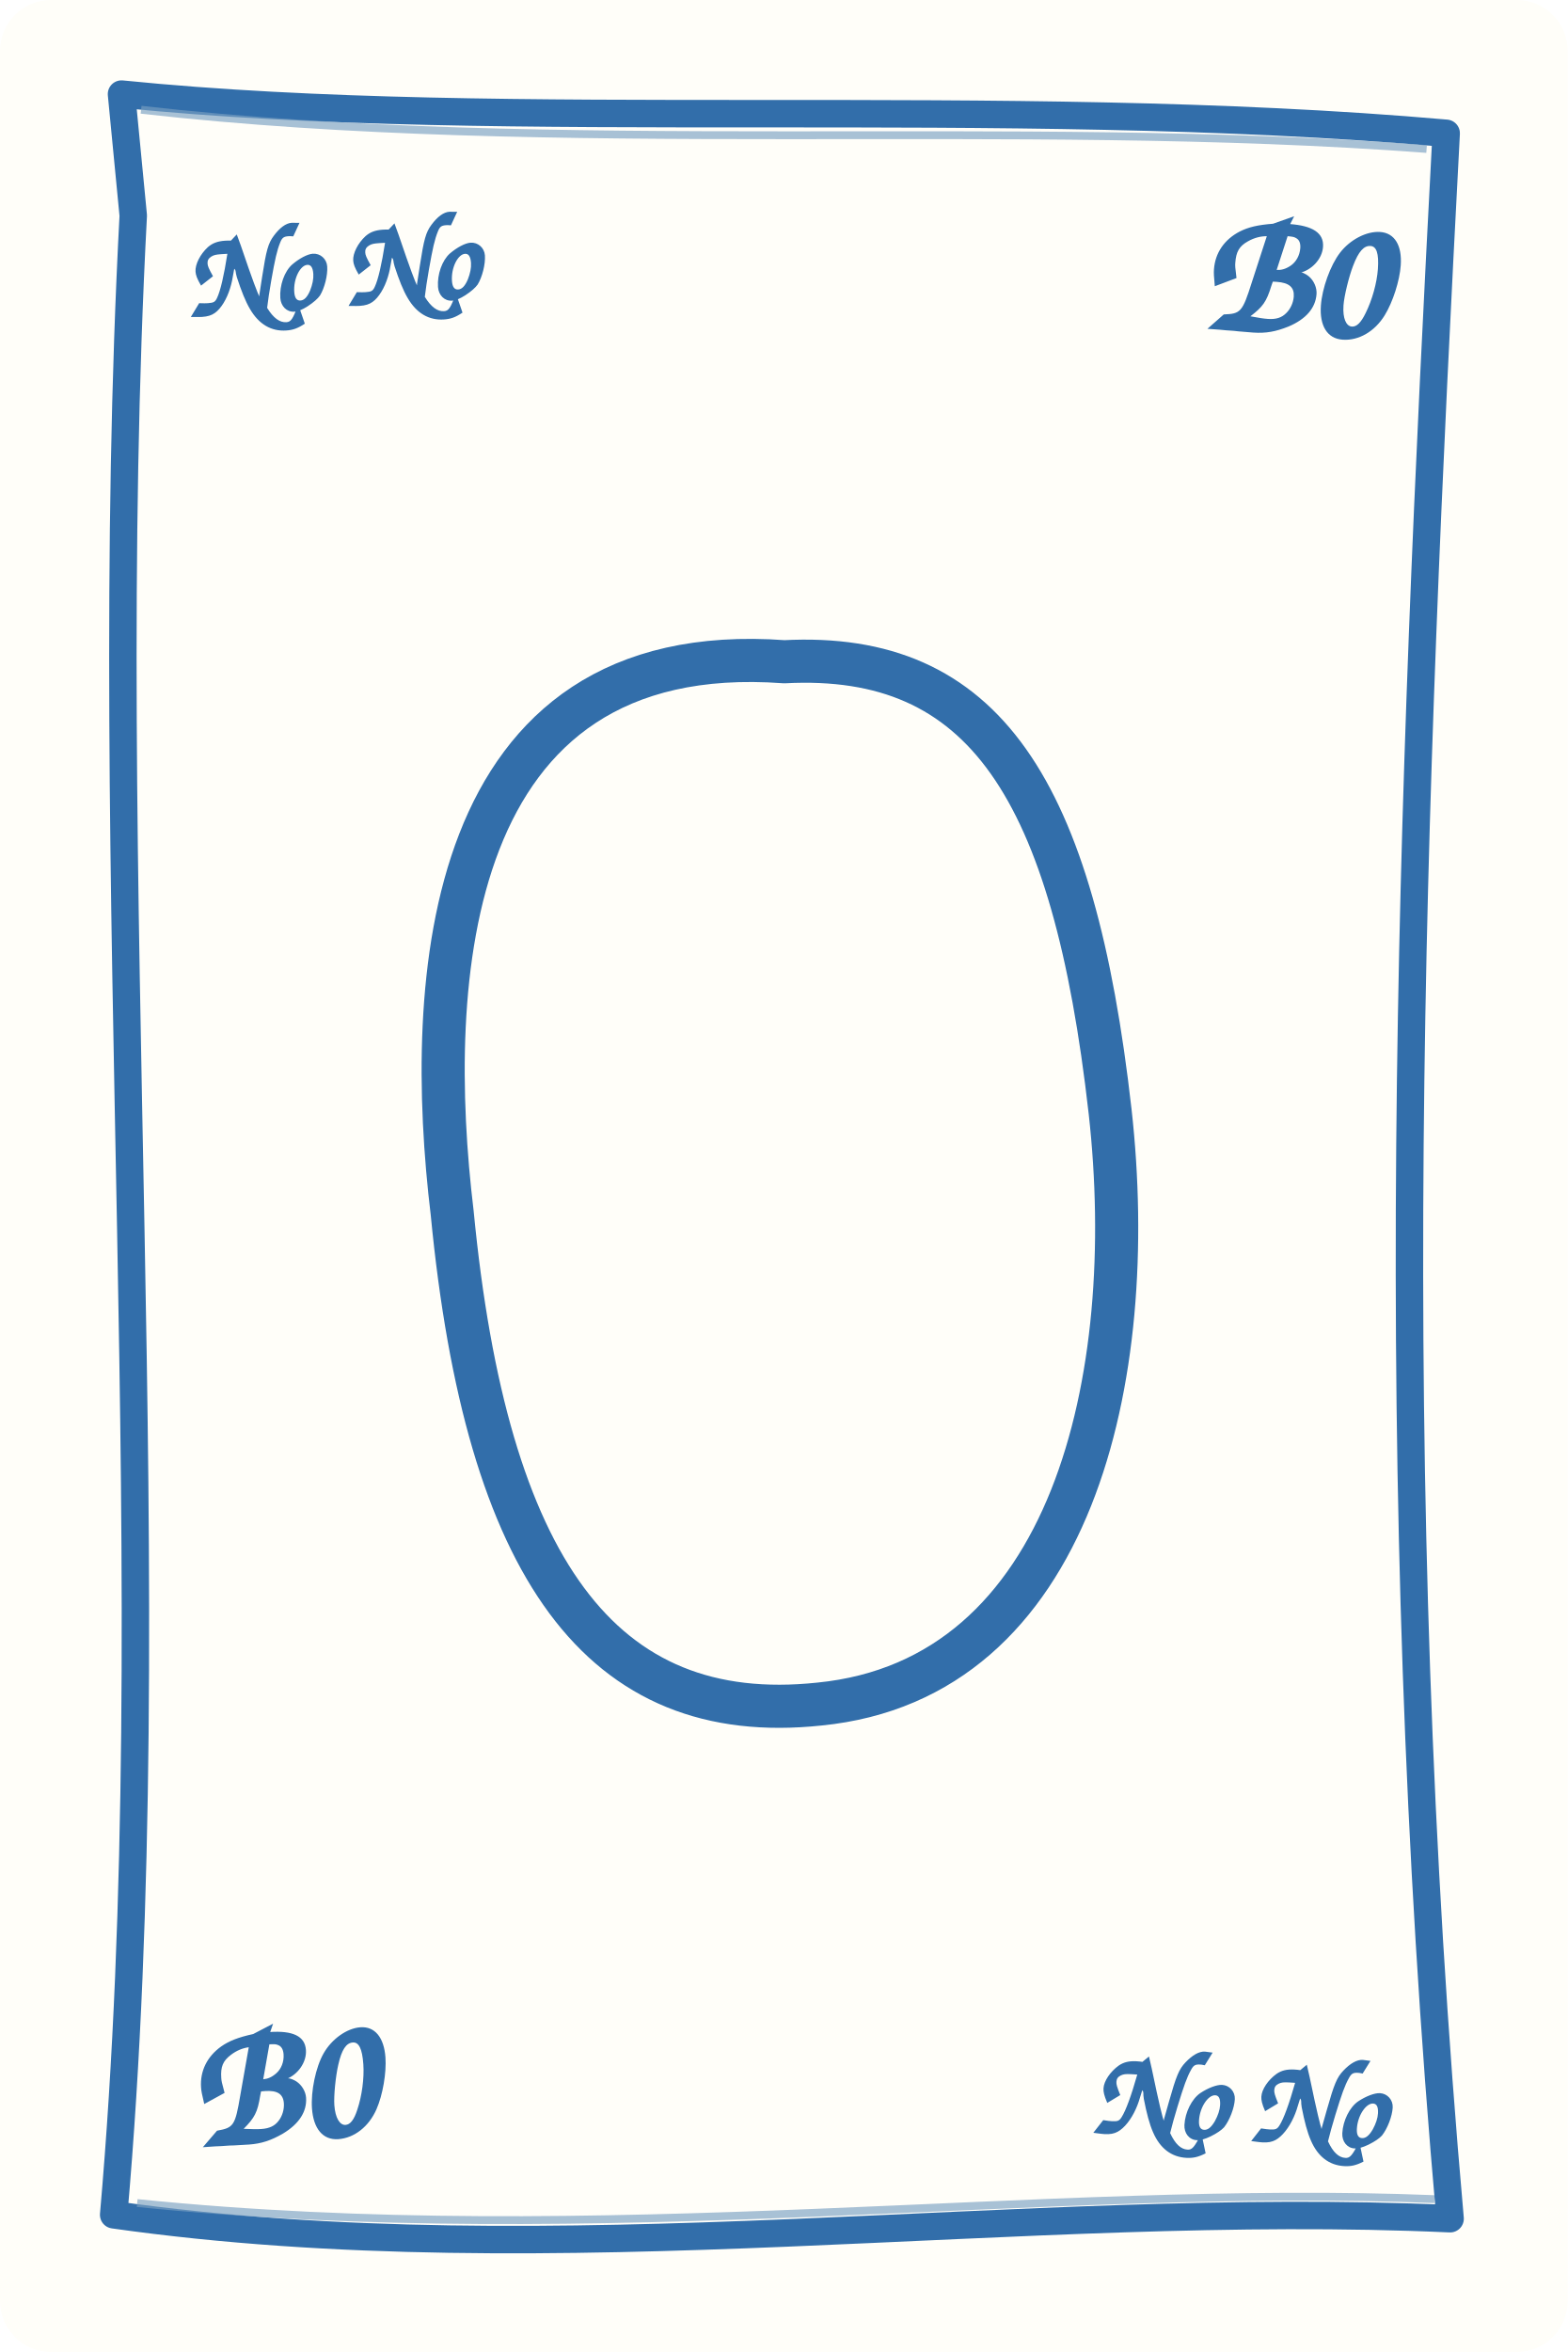
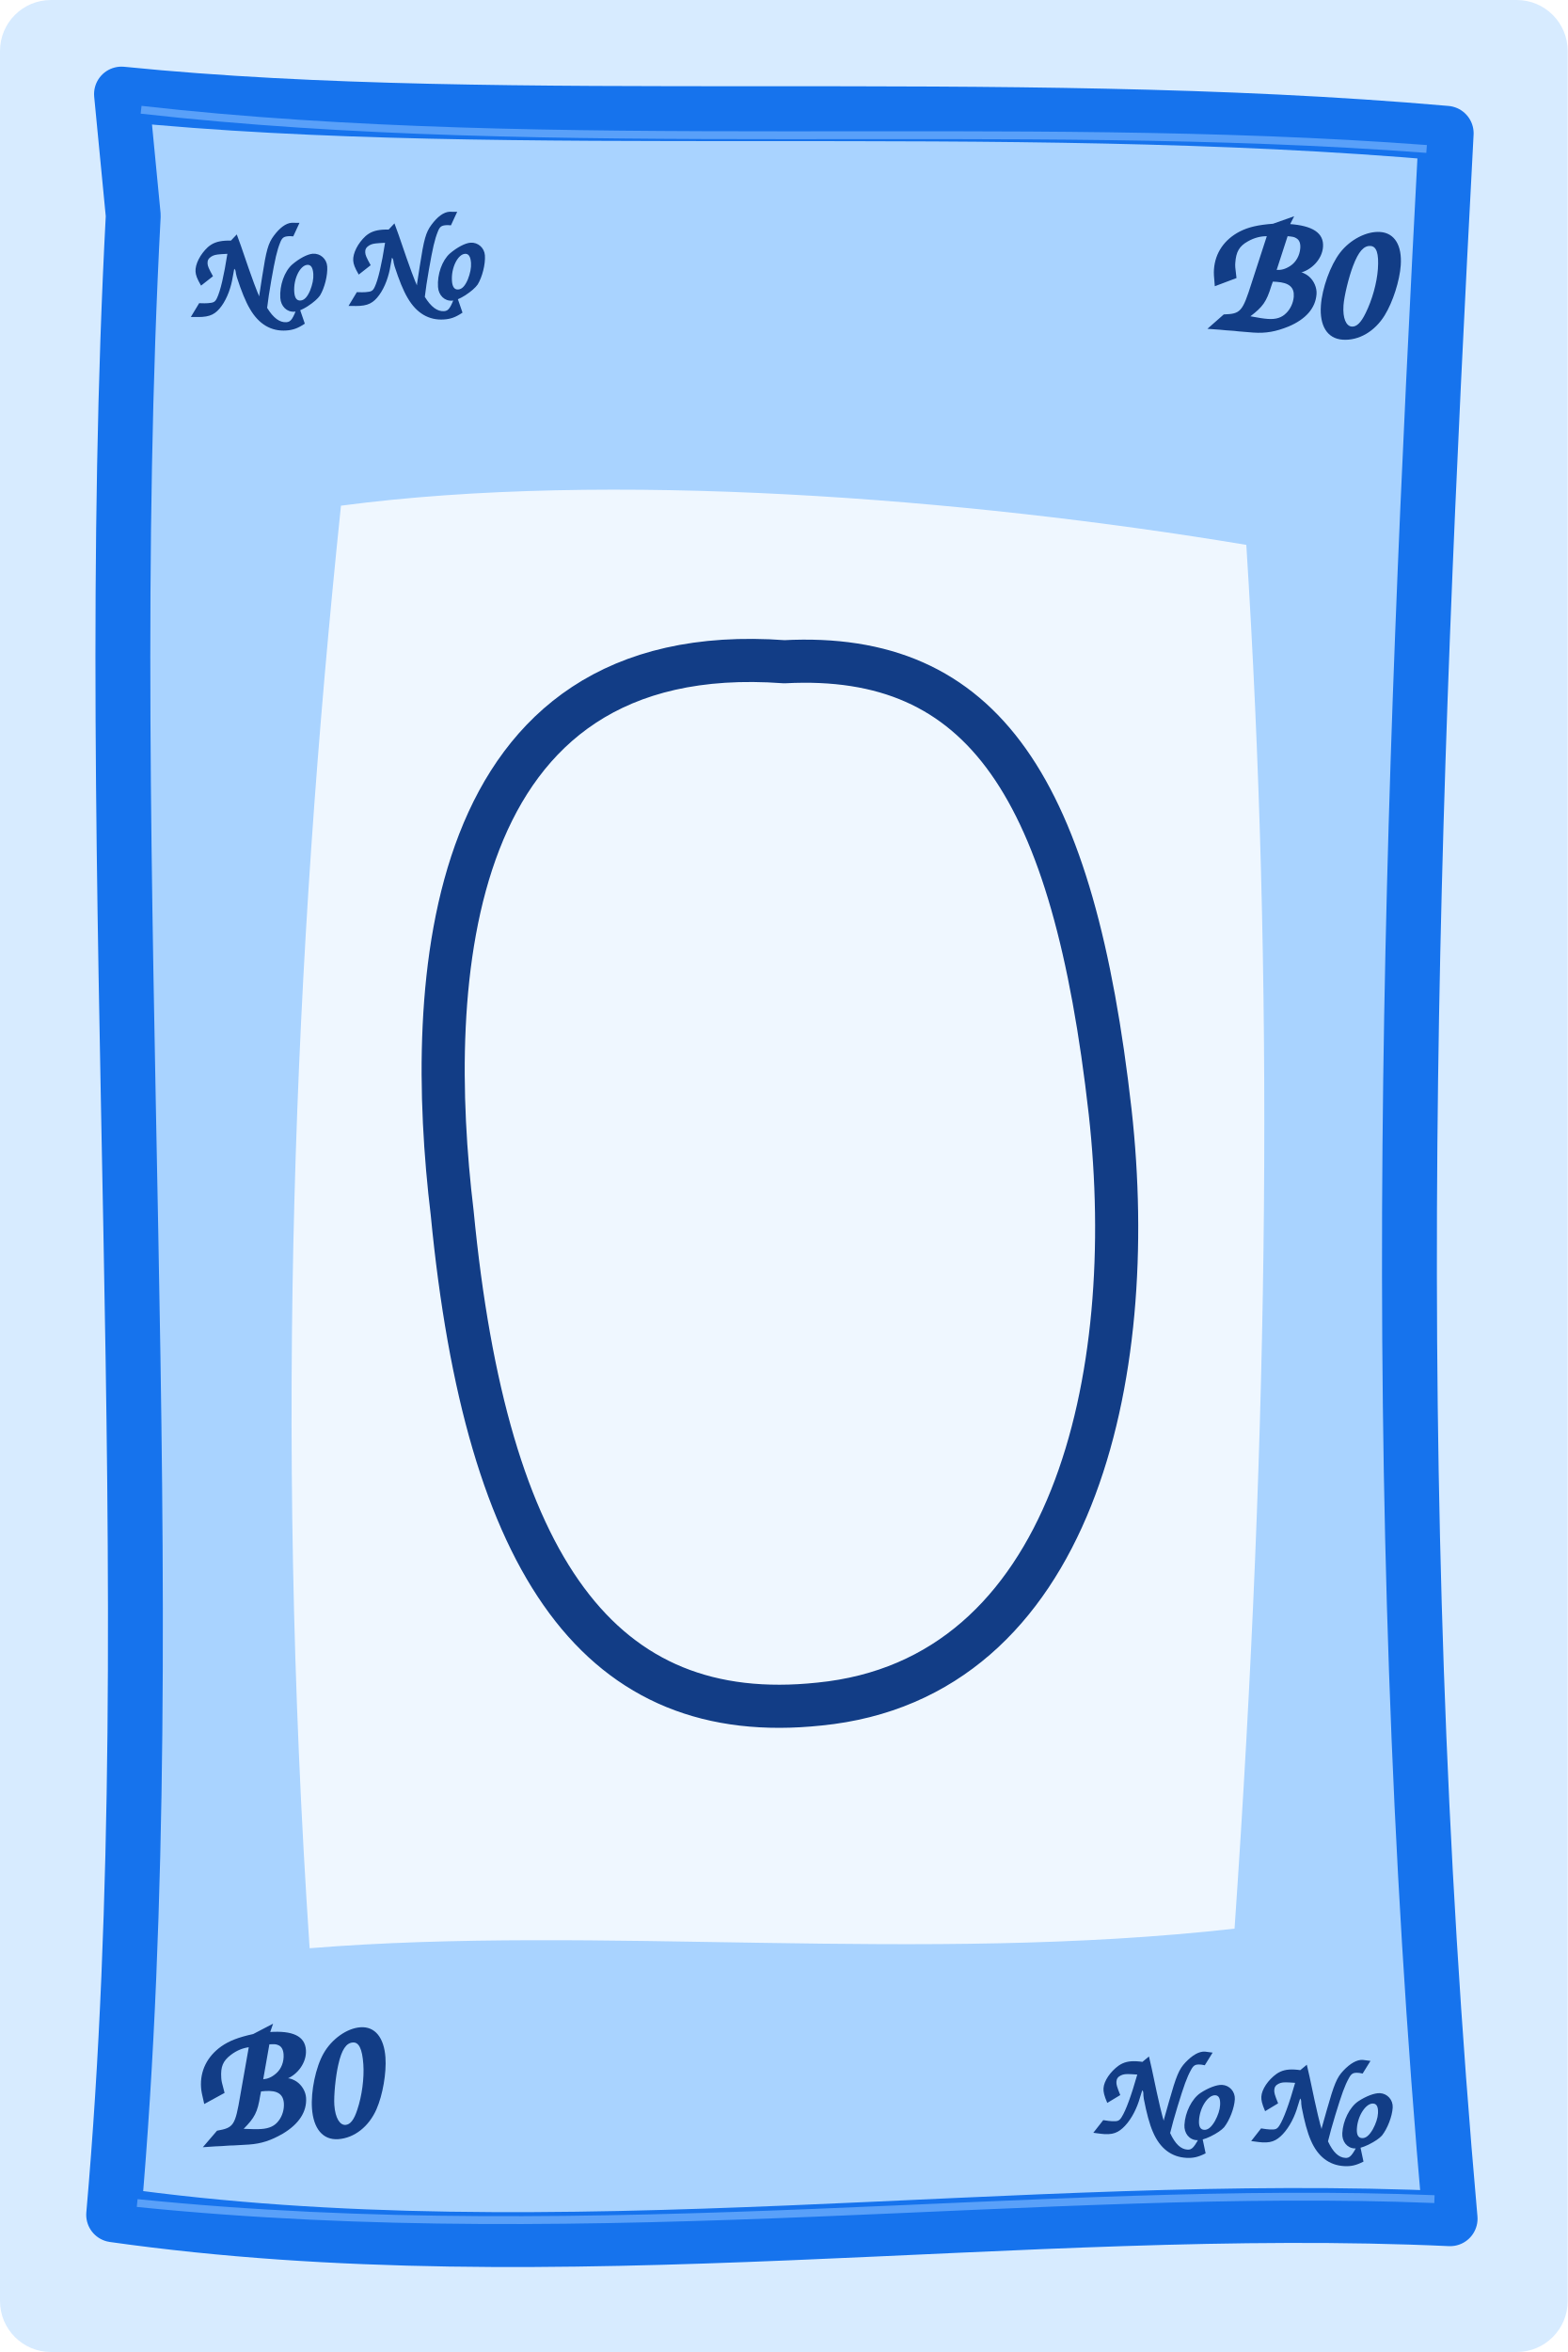
<svg xmlns="http://www.w3.org/2000/svg" viewBox="0 0 400 600" role="img" aria-label="Blue 0">
-   <rect width="400" height="600" rx="13" fill="#fffef9" />
-   <path d="M31 24C130 34 255 24 369 34C360 204 353 375 370 566C261 561 142 581 29 565C43 406 25 224 34 55Z" fill="none" stroke="#326eaa" stroke-width="7" stroke-linejoin="round" stroke-linecap="round" />
-   <path d="M36 28C142 40 258 30 364 38M35 562C153 574 267 557 366 561" fill="none" stroke="#7a9fc1" stroke-width="2" opacity=".65" />
-   <g fill="#326eaa" font-family="Segoe Print, Comic Sans MS, cursive" font-weight="700">
+   <rect width="400" height="600" rx="13" fill="#d7ebff" />
+   <path d="M31 24C130 34 255 24 369 34C360 204 353 375 370 566C261 561 142 581 29 565C43 406 25 224 34 55Z" fill="#a9d3ff" stroke="#1673ed" stroke-width="14" stroke-linejoin="round" stroke-linecap="round" />
+   <path d="M87 129C155 120 246 127 318 139C325 249 324 362 315 492C235 501 153 491 79 497C70 363 75 244 87 129Z" fill="#eff7ff" />
+   <path d="M36 28C142 40 258 30 364 38M35 562C153 574 267 557 366 561" fill="none" stroke="#7cb8ff" stroke-width="2" opacity=".65" />
+   <g fill="#123d86" font-family="Segoe Print, Comic Sans MS, cursive" font-weight="700">
    <text x="48" y="81" font-size="31" transform="rotate(-4 48 81)">No No</text>
    <text x="352" y="87" font-size="45" text-anchor="end" transform="rotate(4 352 87)">B0</text>
    <text x="49" y="548" font-size="45" transform="rotate(-4 49 548)">B0</text>
    <text x="352" y="548" font-size="31" text-anchor="end" transform="rotate(3 352 548)">No No</text>
  </g>
-   <g fill="none" stroke="#326eaa" stroke-width="11" stroke-linecap="round" stroke-linejoin="round" transform="rotate(-3 200 300)">
+   <g fill="none" stroke="#123d86" stroke-width="11" stroke-linecap="round" stroke-linejoin="round" transform="rotate(-3 200 300)">
    <path d="M207 169C120 158 111 246 115 305C119 396 146 438 202 435C267 432 288 356 284 288C279 205 258 169 207 169Z" />
  </g>
</svg>
